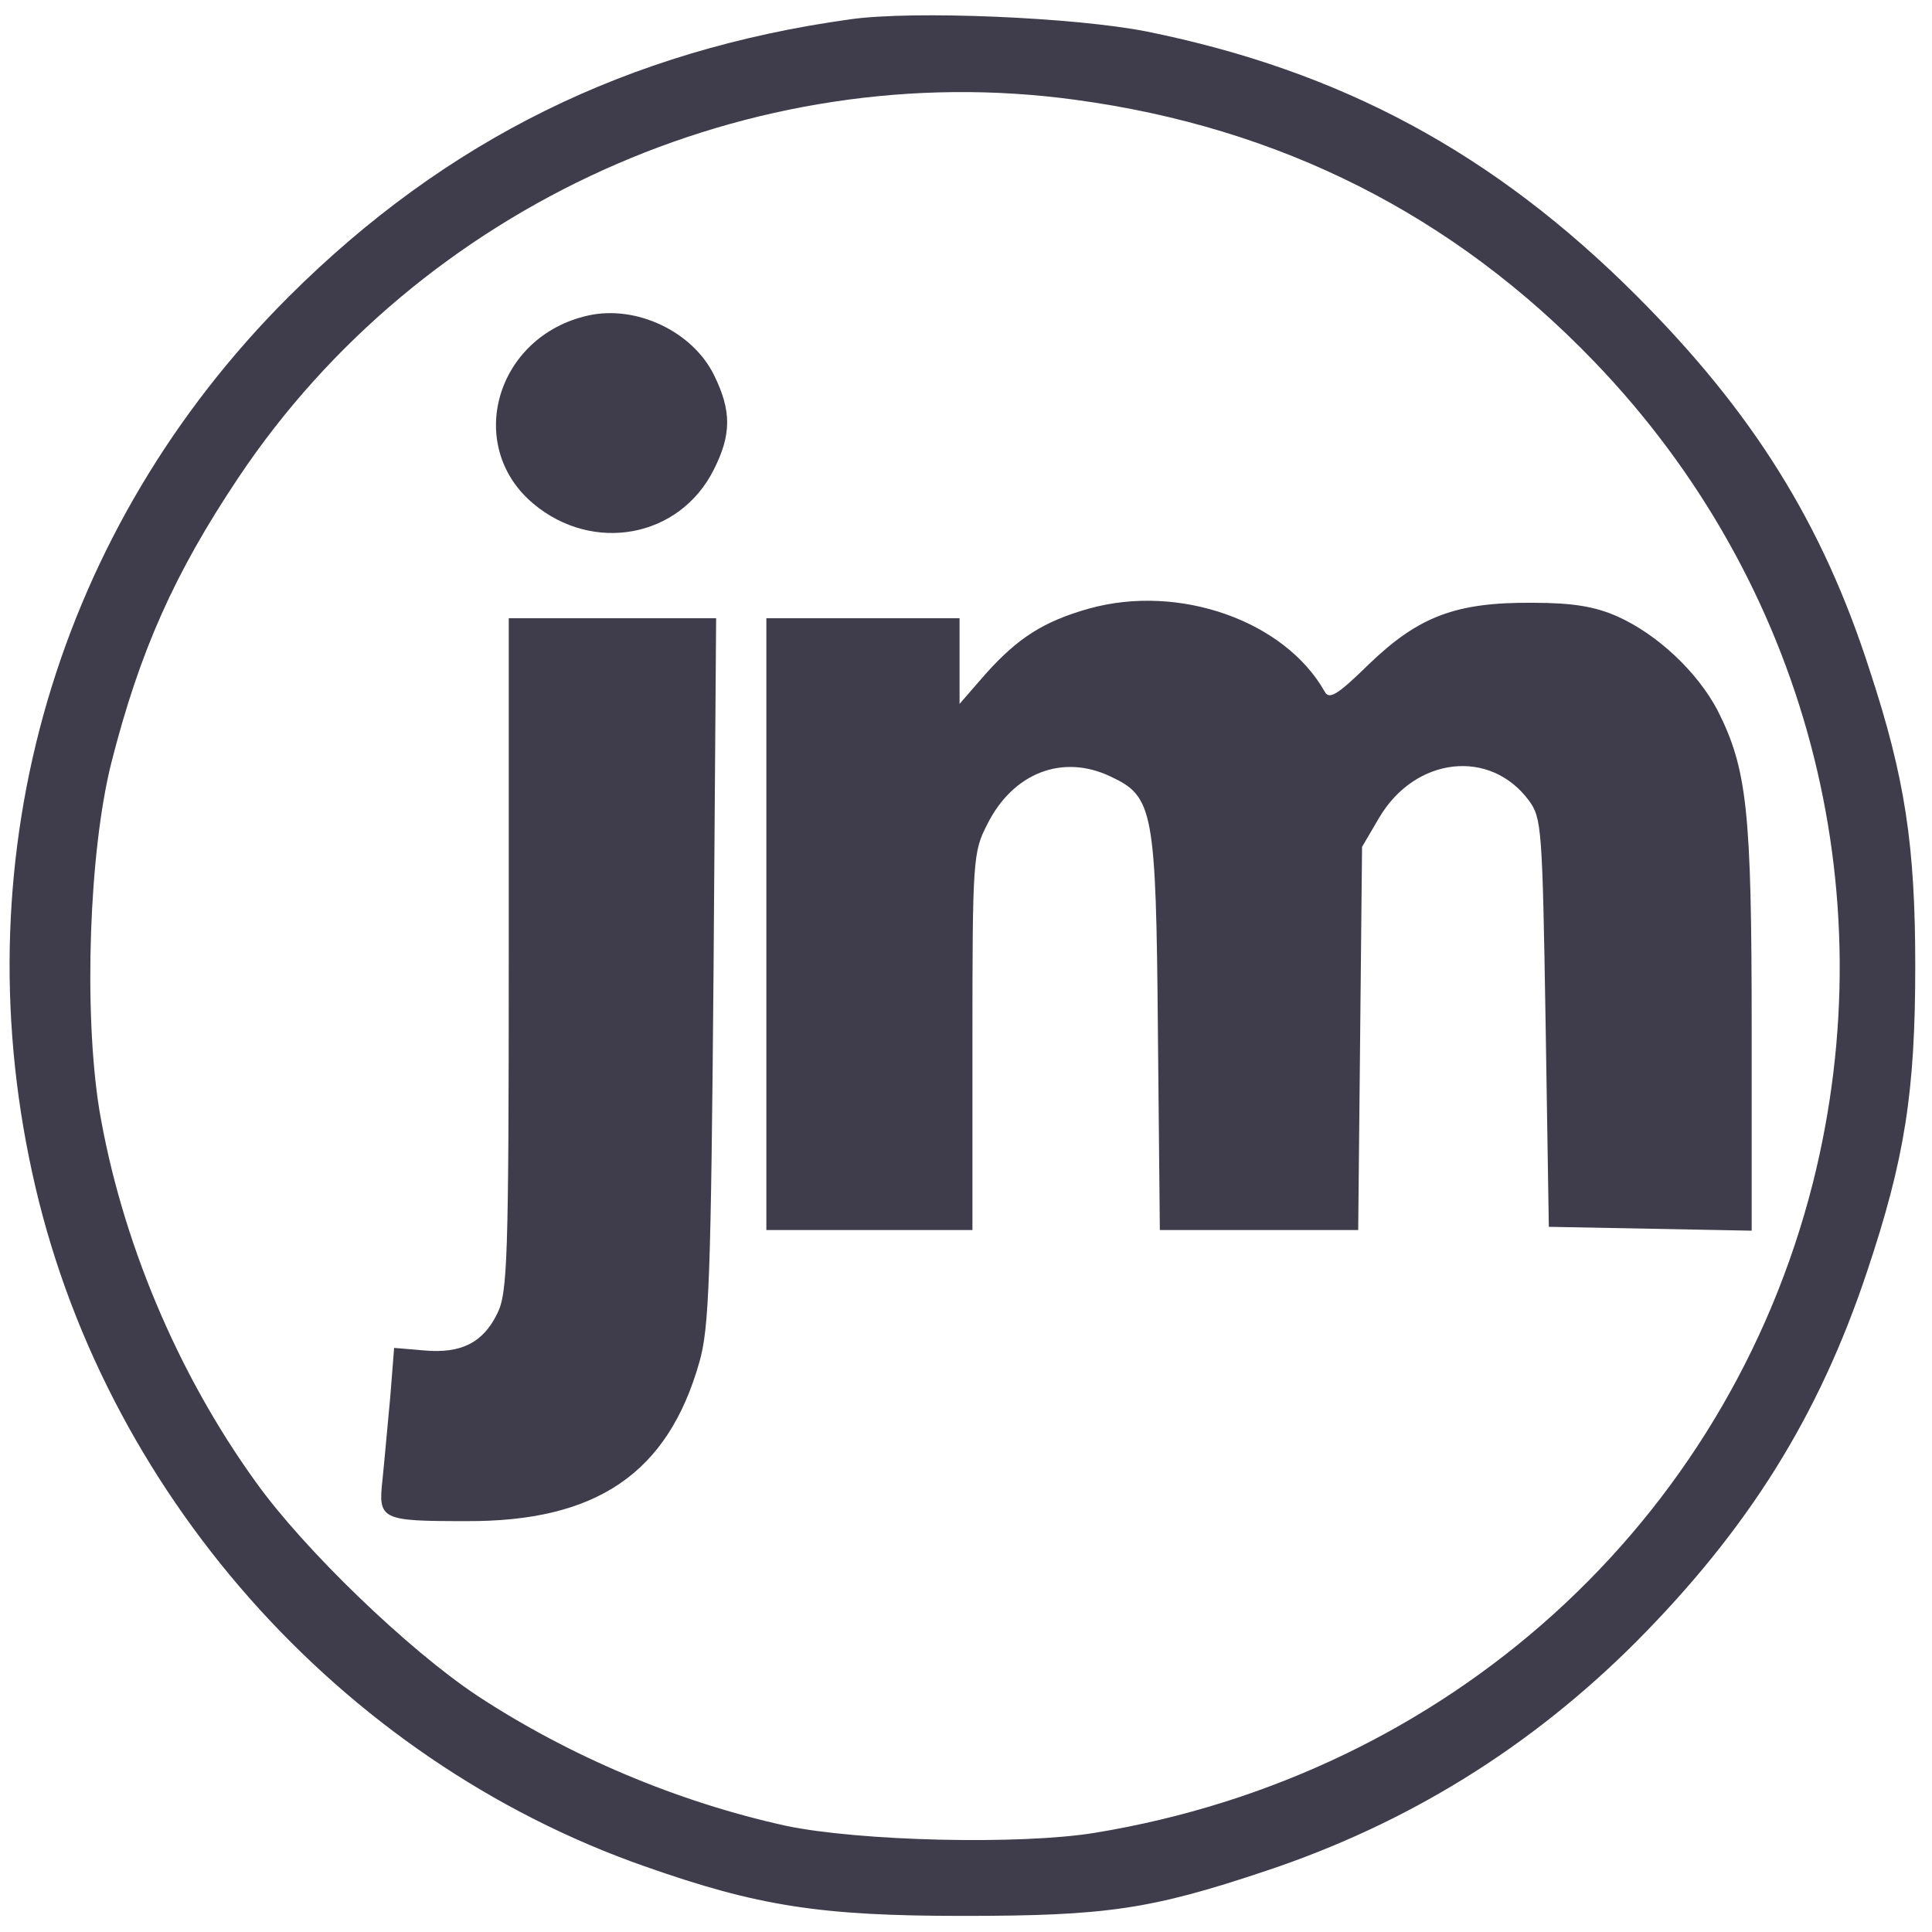
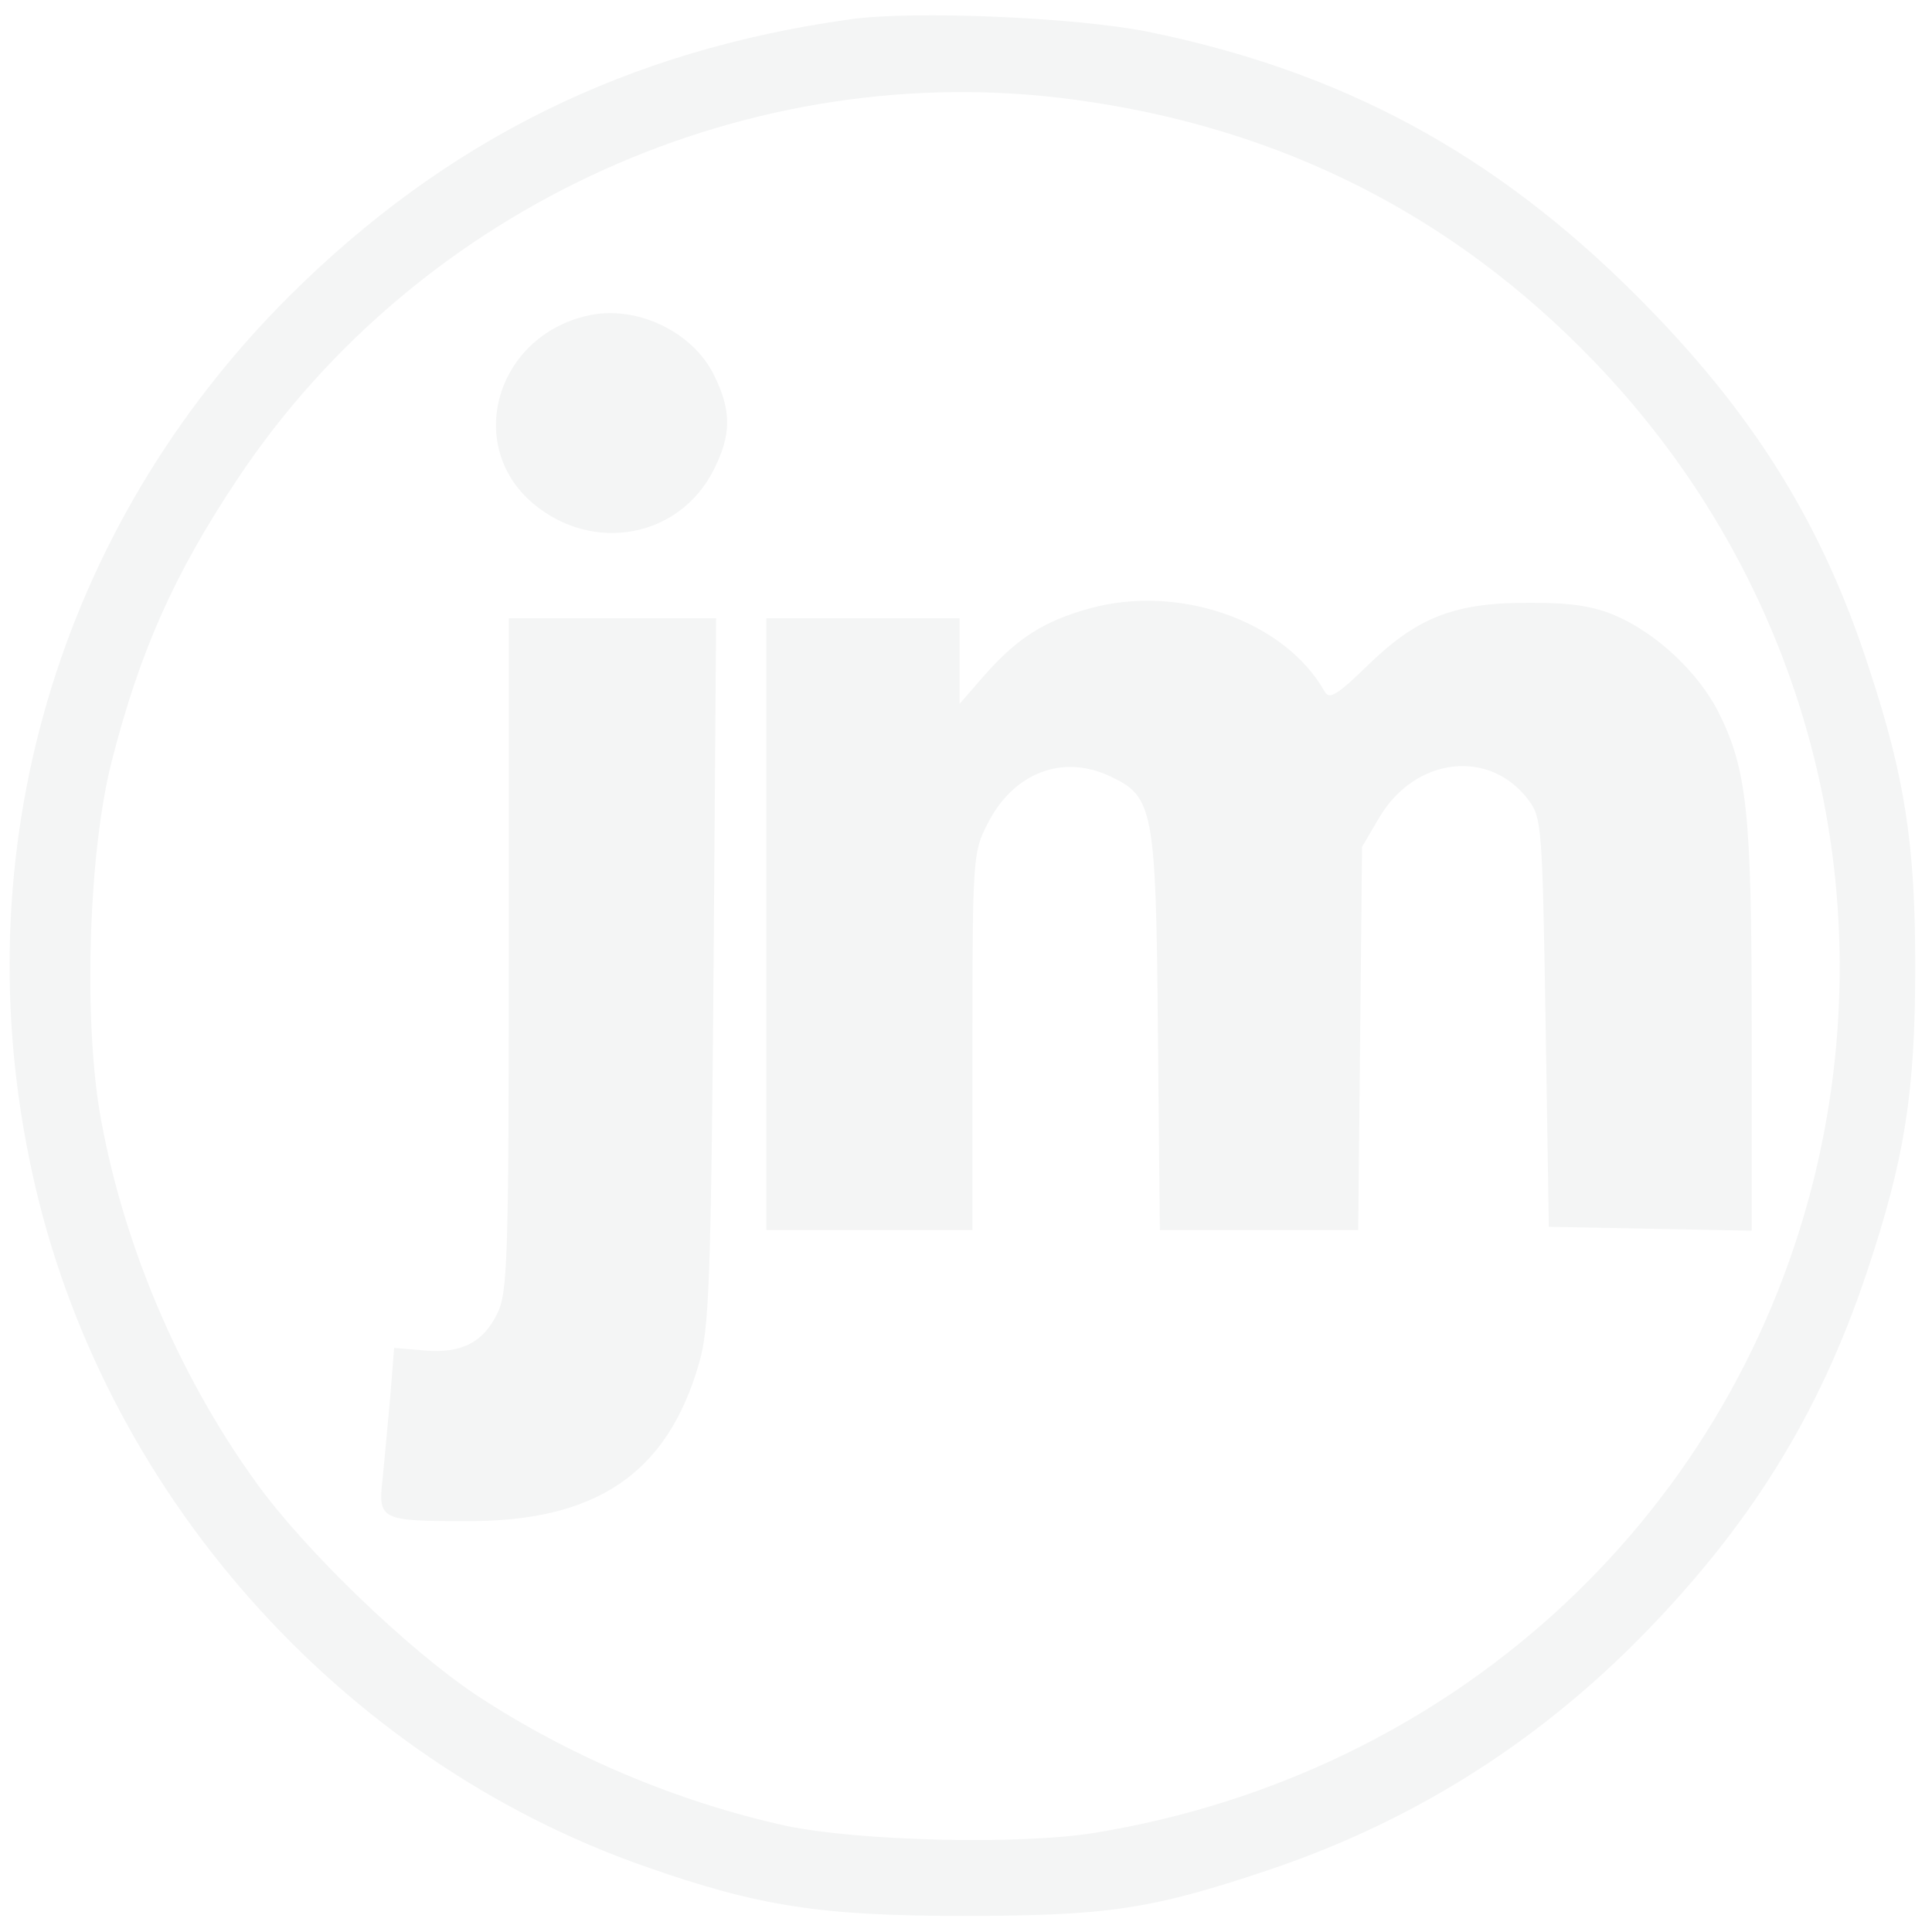
<svg xmlns="http://www.w3.org/2000/svg" version="1.0" width="300pt" height="300pt" viewBox="0 0 300 300" preserveAspectRatio="xMidYMid meet">
-   <g transform="translate(0,300) scale(0.1,-0.1)" fill="#3F3D4B" stroke="none">
+   <g transform="translate(0,300) scale(0.1,-0.1)" fill="#F4F5F5" stroke="none">
    <path d="M1320 2970 c-345 -48 -627 -187 -871 -430 -360 -359 -508 -863 -399 -1361 107 -493 477 -911 951 -1077 176 -62 273 -77 494 -77 223 0 292 10 471 70 219 73 410 191 574 355 174 175 284 350 359 575 59 176 75 280 75 475 0 188 -16 293 -71 460 -73 227 -181 400 -362 581 -222 222 -459 349 -760 410 -111 22 -362 33 -461 19z m350 -125 c318 -43 587 -179 806 -407 328 -341 454 -818 339 -1275 -134 -528 -566 -919 -1115 -1009 -116 -19 -366 -13 -480 11 -168 37 -336 108 -479 202 -107 71 -269 227 -344 332 -122 169 -209 377 -243 579 -24 151 -16 399 19 538 44 173 98 294 197 442 283 424 797 656 1300 587z" />
    <path d="M913 2510 c-143 -32 -192 -202 -85 -292 93 -78 227 -53 280 52 28 55 28 92 1 147 -33 68 -121 110 -196 93z" />
    <path d="M1691 2055 c-71 -20 -111 -46 -161 -102 l-40 -46 0 67 0 66 -150 0 -150 0 0 -475 0 -475 160 0 160 0 0 293 c0 284 1 294 23 337 40 80 117 110 192 74 66 -31 70 -52 73 -396 l3 -308 154 0 154 0 3 298 3 297 27 46 c56 94 172 107 232 26 20 -27 21 -43 26 -345 l5 -317 158 -3 157 -3 0 313 c0 339 -7 404 -53 495 -31 59 -93 118 -156 146 -34 15 -68 21 -131 21 -119 1 -177 -21 -254 -95 -49 -48 -62 -56 -69 -43 -62 110 -226 168 -366 129z" />
    <path d="M790 1518 c0 -478 -2 -526 -18 -558 -22 -45 -56 -62 -113 -57 l-47 4 -6 -76 c-4 -42 -9 -99 -12 -128 -7 -63 -3 -65 130 -65 202 -1 313 74 362 247 15 52 18 129 22 608 l4 547 -161 0 -161 0 0 -522z" />
  </g>
</svg>
